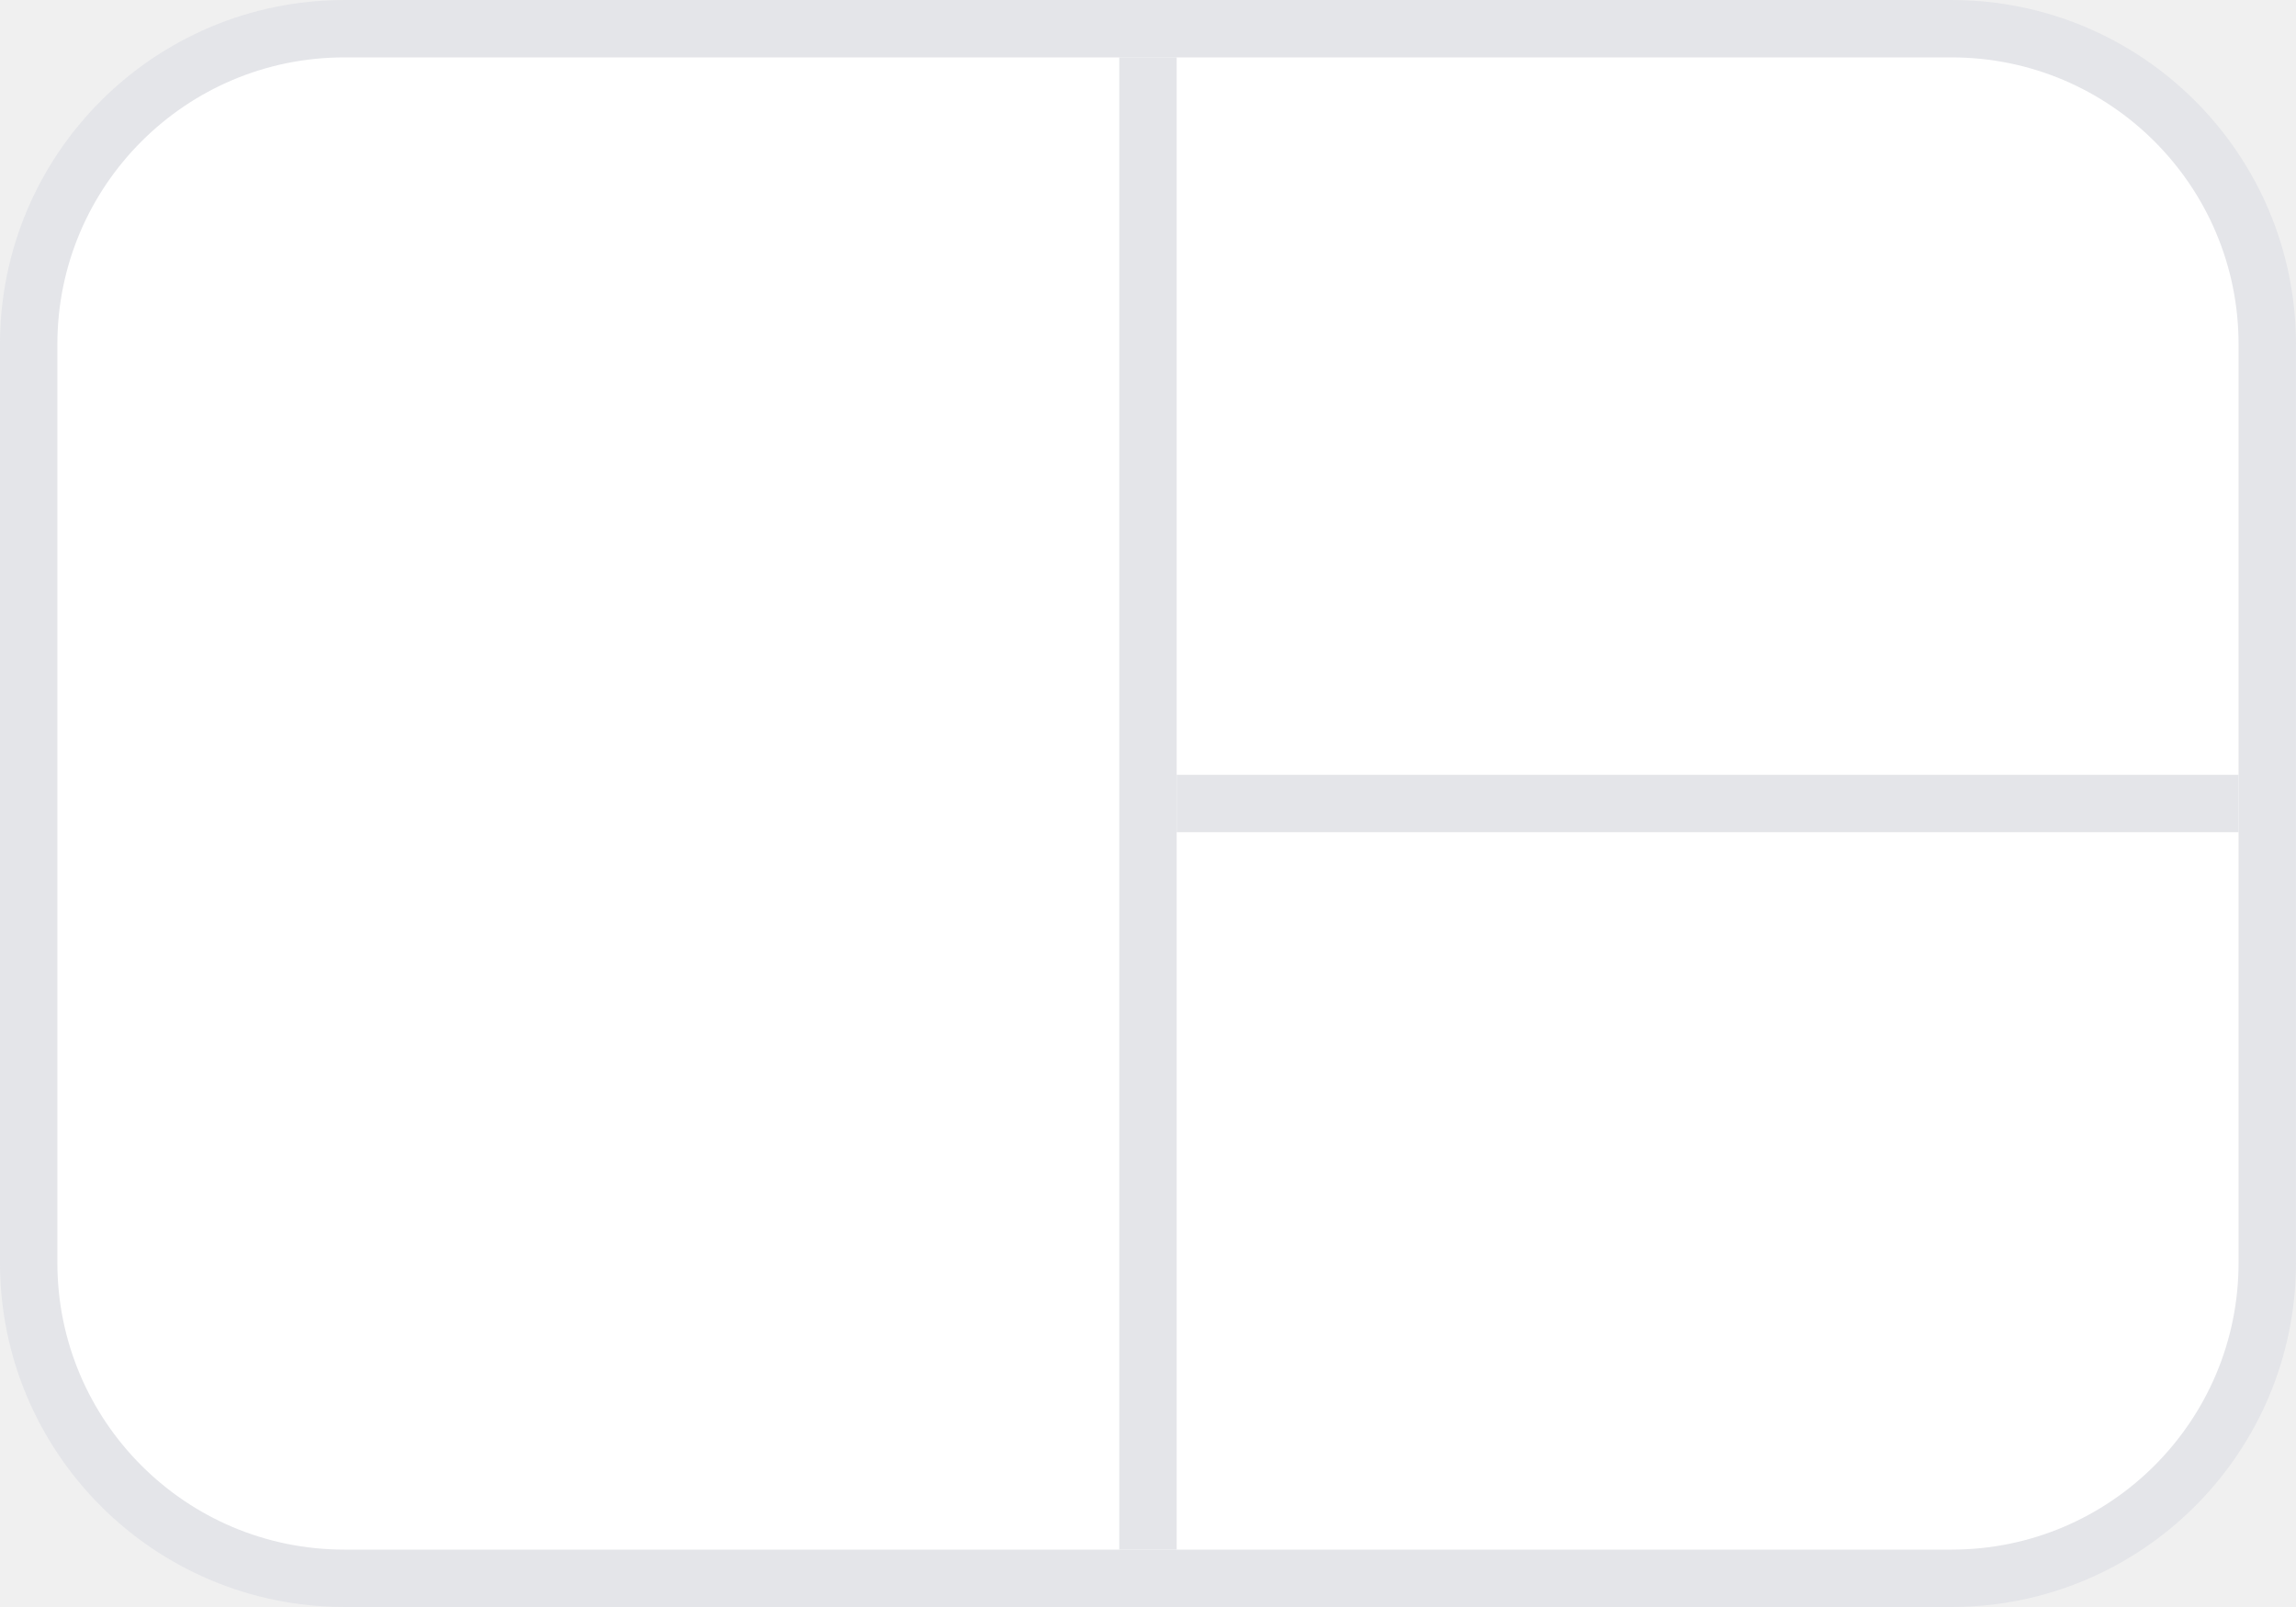
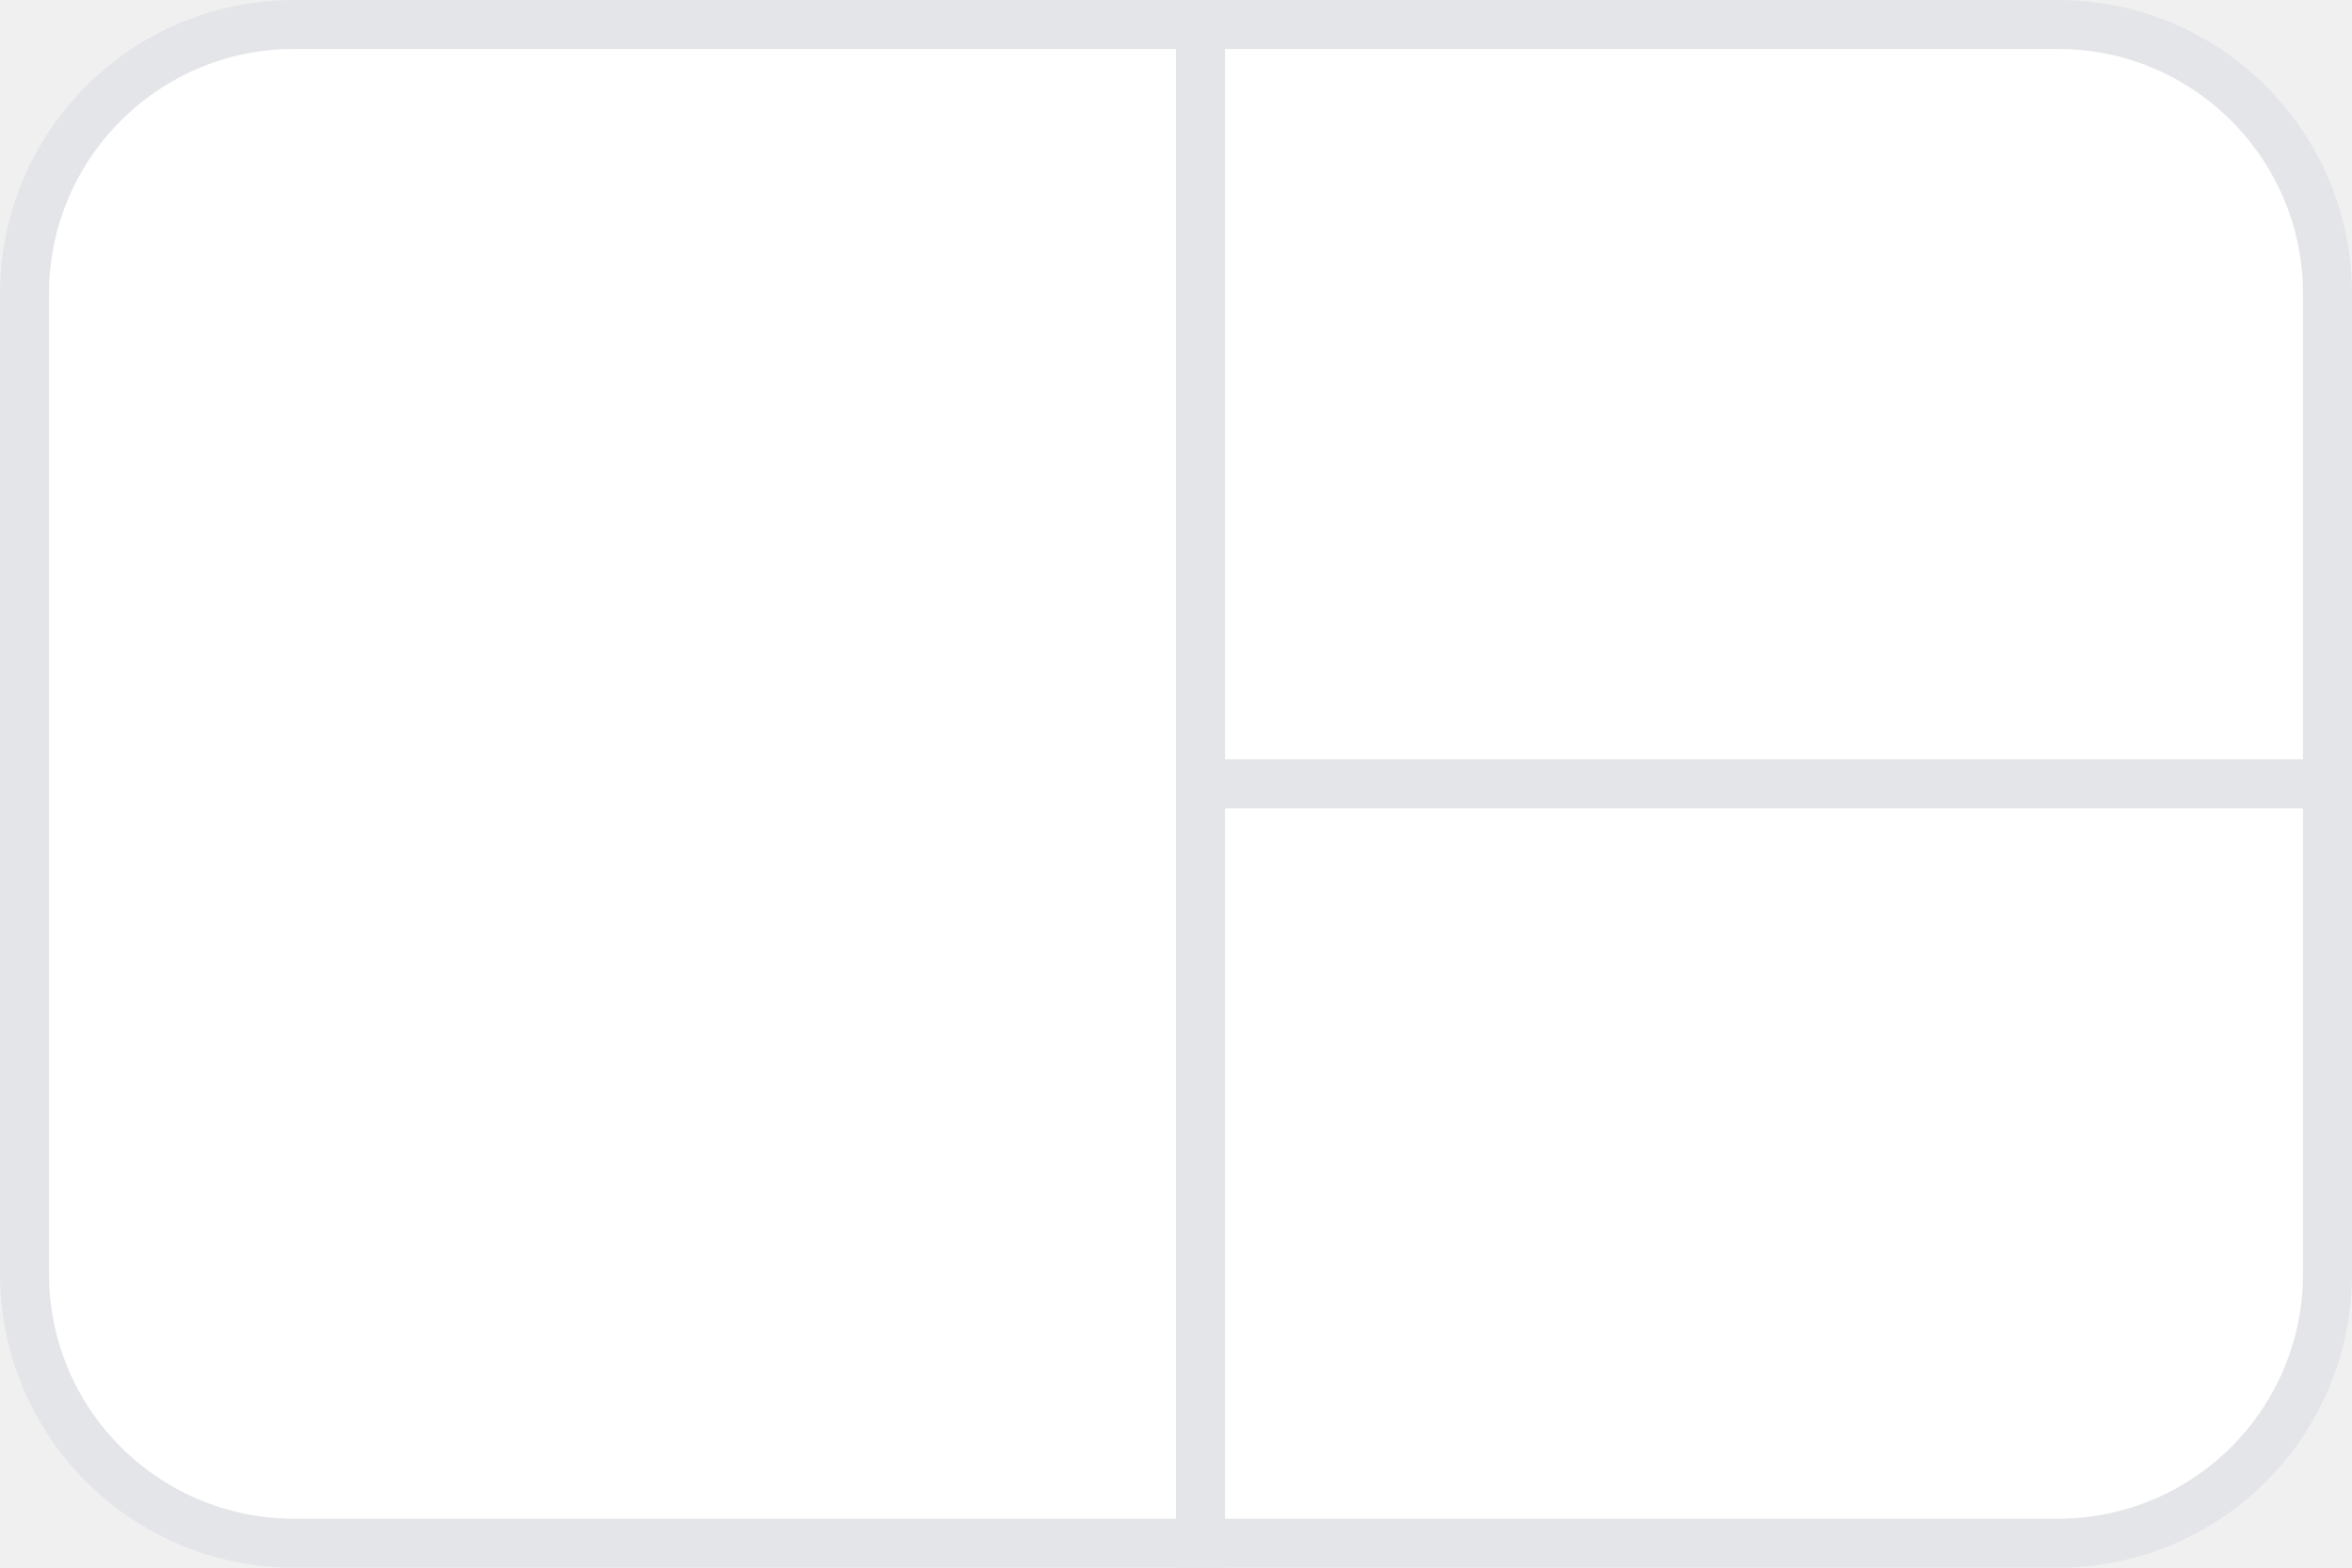
- <svg xmlns="http://www.w3.org/2000/svg" width="80" height="56" viewBox="0 0 80 56" fill="none">
-   <path d="M11.999 1H67.999C74.074 1 78.999 5.925 78.999 12V44C78.999 50.075 74.074 55 67.999 55H11.999C5.924 55 0.999 50.075 0.999 44V12C0.999 5.925 5.924 1 11.999 1Z" fill="white" stroke="#E4E5E9" stroke-width="2" />
-   <line x1="39.999" y1="2" x2="39.999" y2="54" stroke="#E4E5E9" stroke-width="2" />
-   <line x1="77.999" y1="28" x2="40.999" y2="28" stroke="#E4E5E9" stroke-width="2" />
+ <svg xmlns="http://www.w3.org/2000/svg" width="96" height="64" viewBox="0 0 96 64" fill="none">
+   <path d="M12 1H84C90.075 1 95 5.925 95 12V52C95 58.075 90.075 63 84 63H12C5.925 63 1 58.075 1 52V12C1 5.925 5.925 1 12 1Z" fill="white" stroke="#E4E5E9" stroke-width="2" />
+   <line x1="49" y1="-4.37114e-08" x2="49" y2="64" stroke="#E4E5E9" stroke-width="2" />
+   <line x1="96" y1="32" x2="48" y2="32" stroke="#E4E5E9" stroke-width="2" />
</svg>
